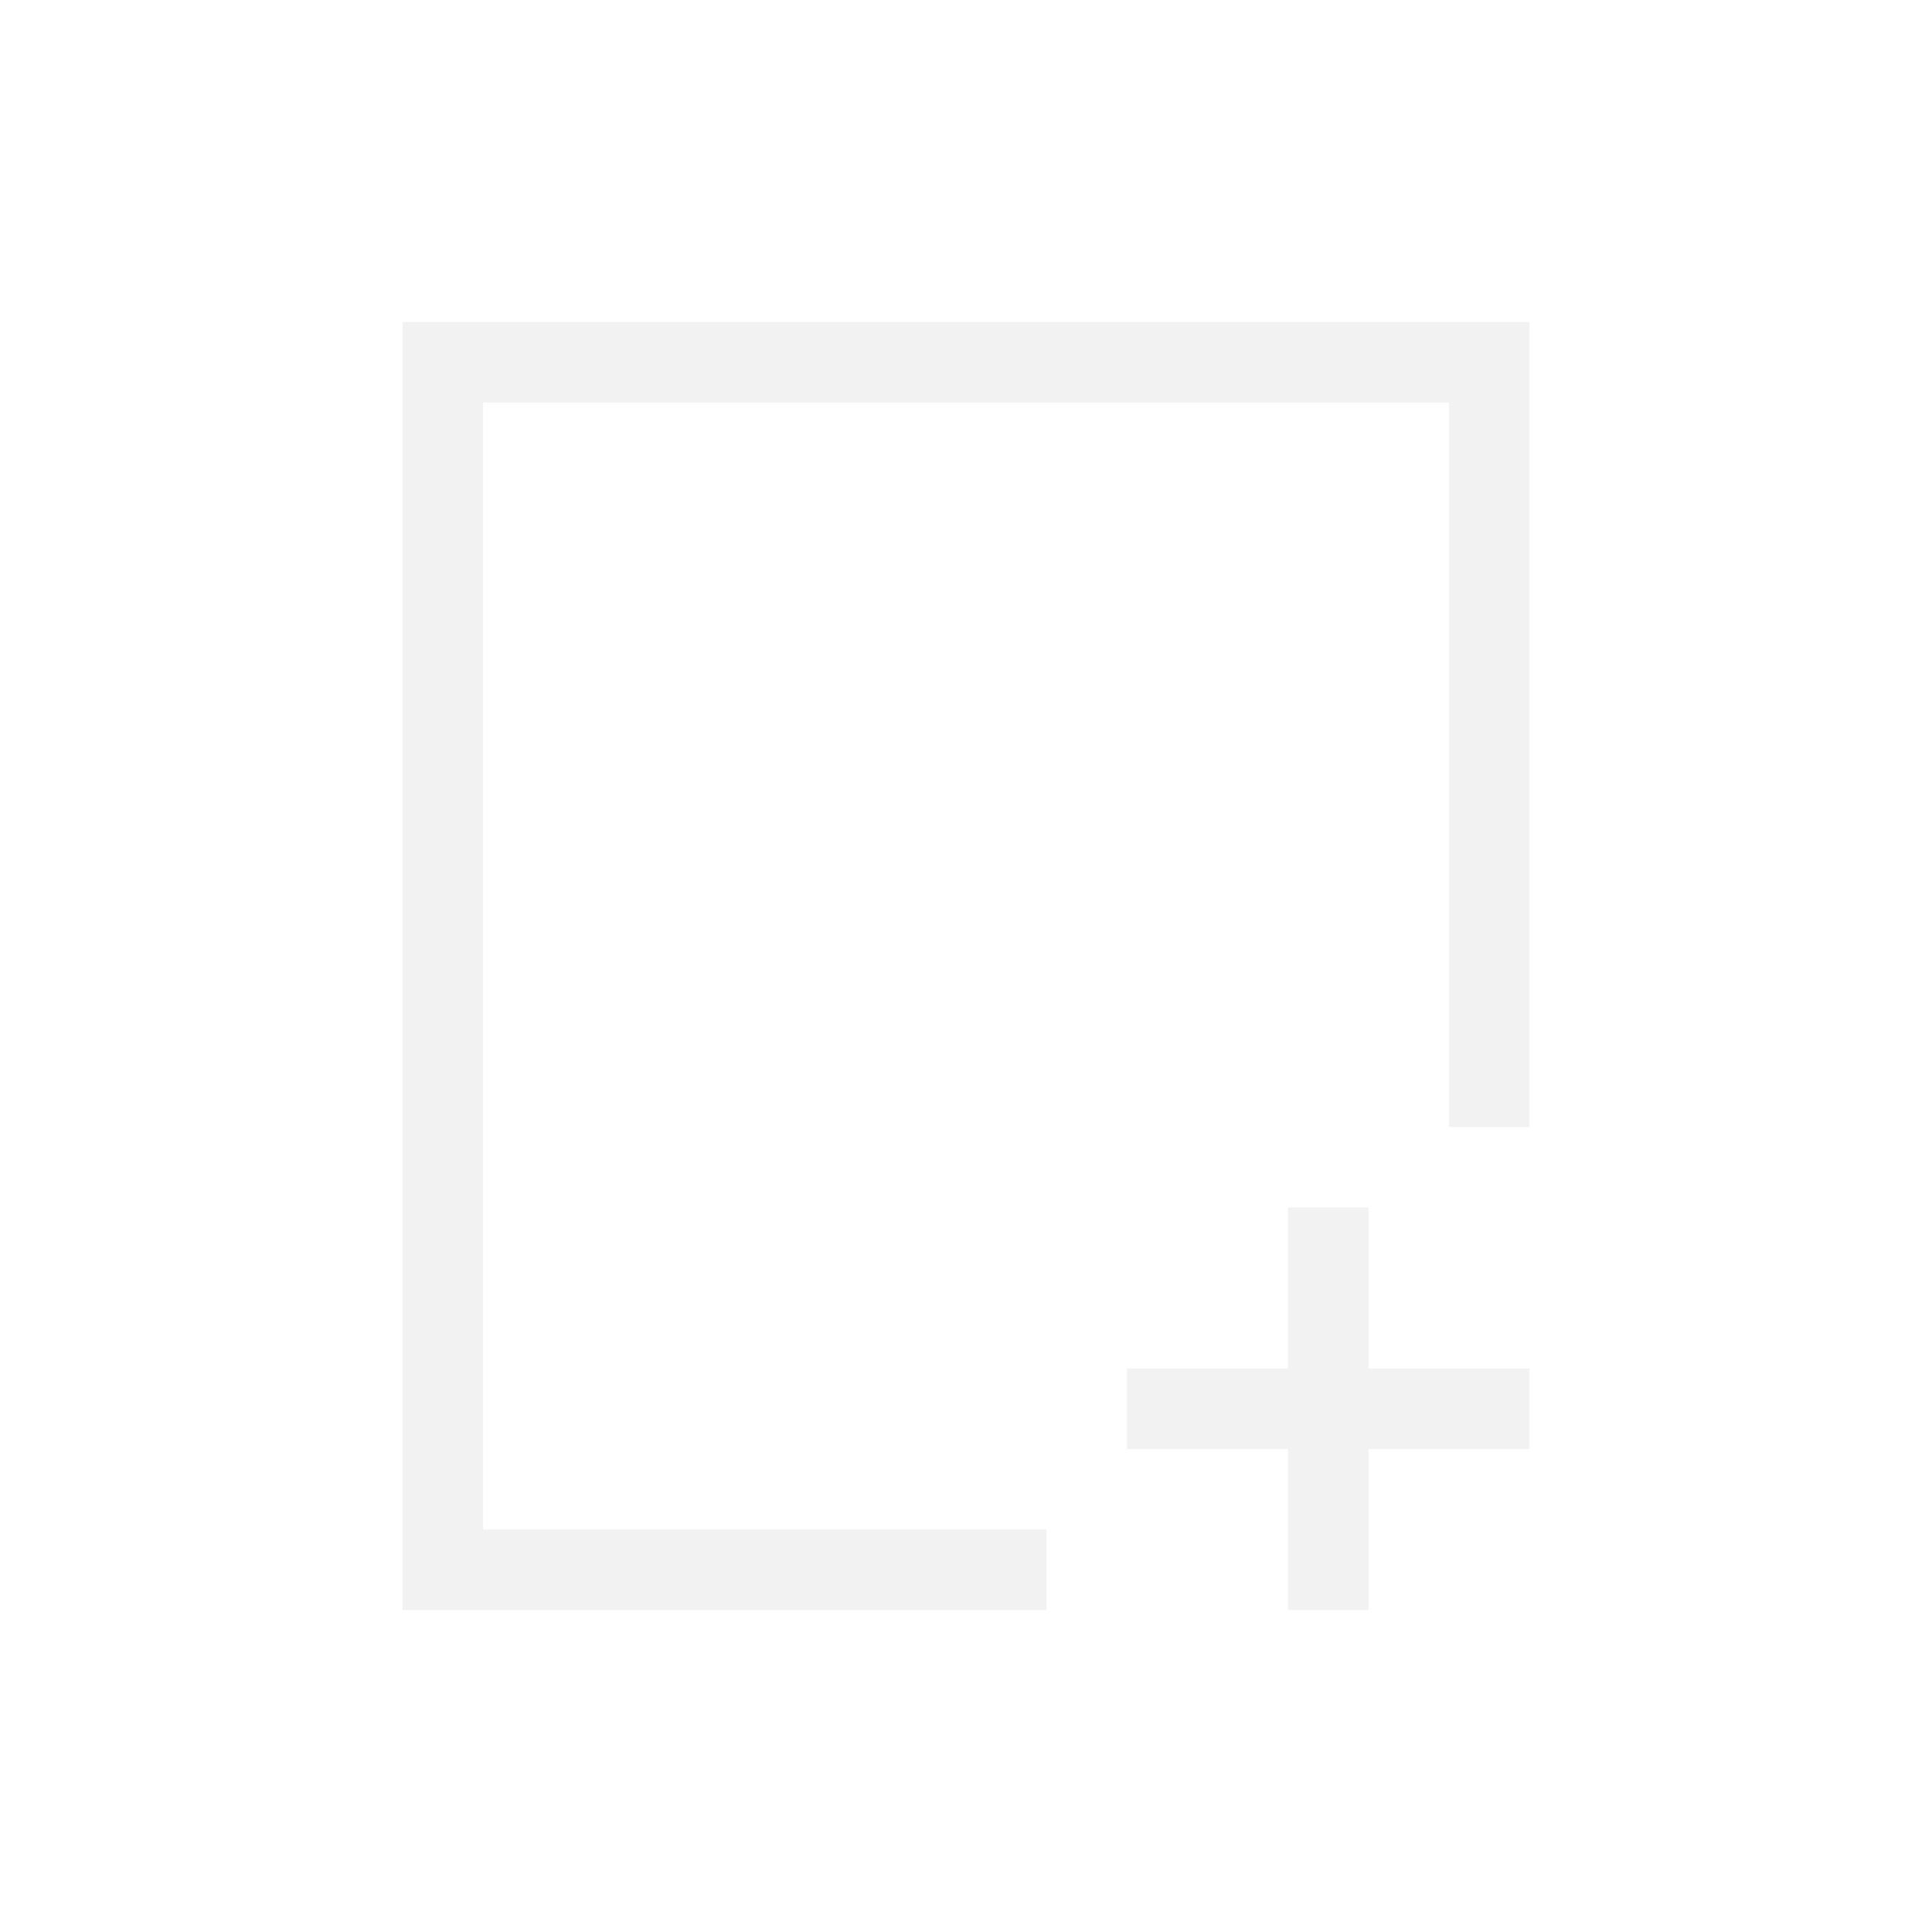
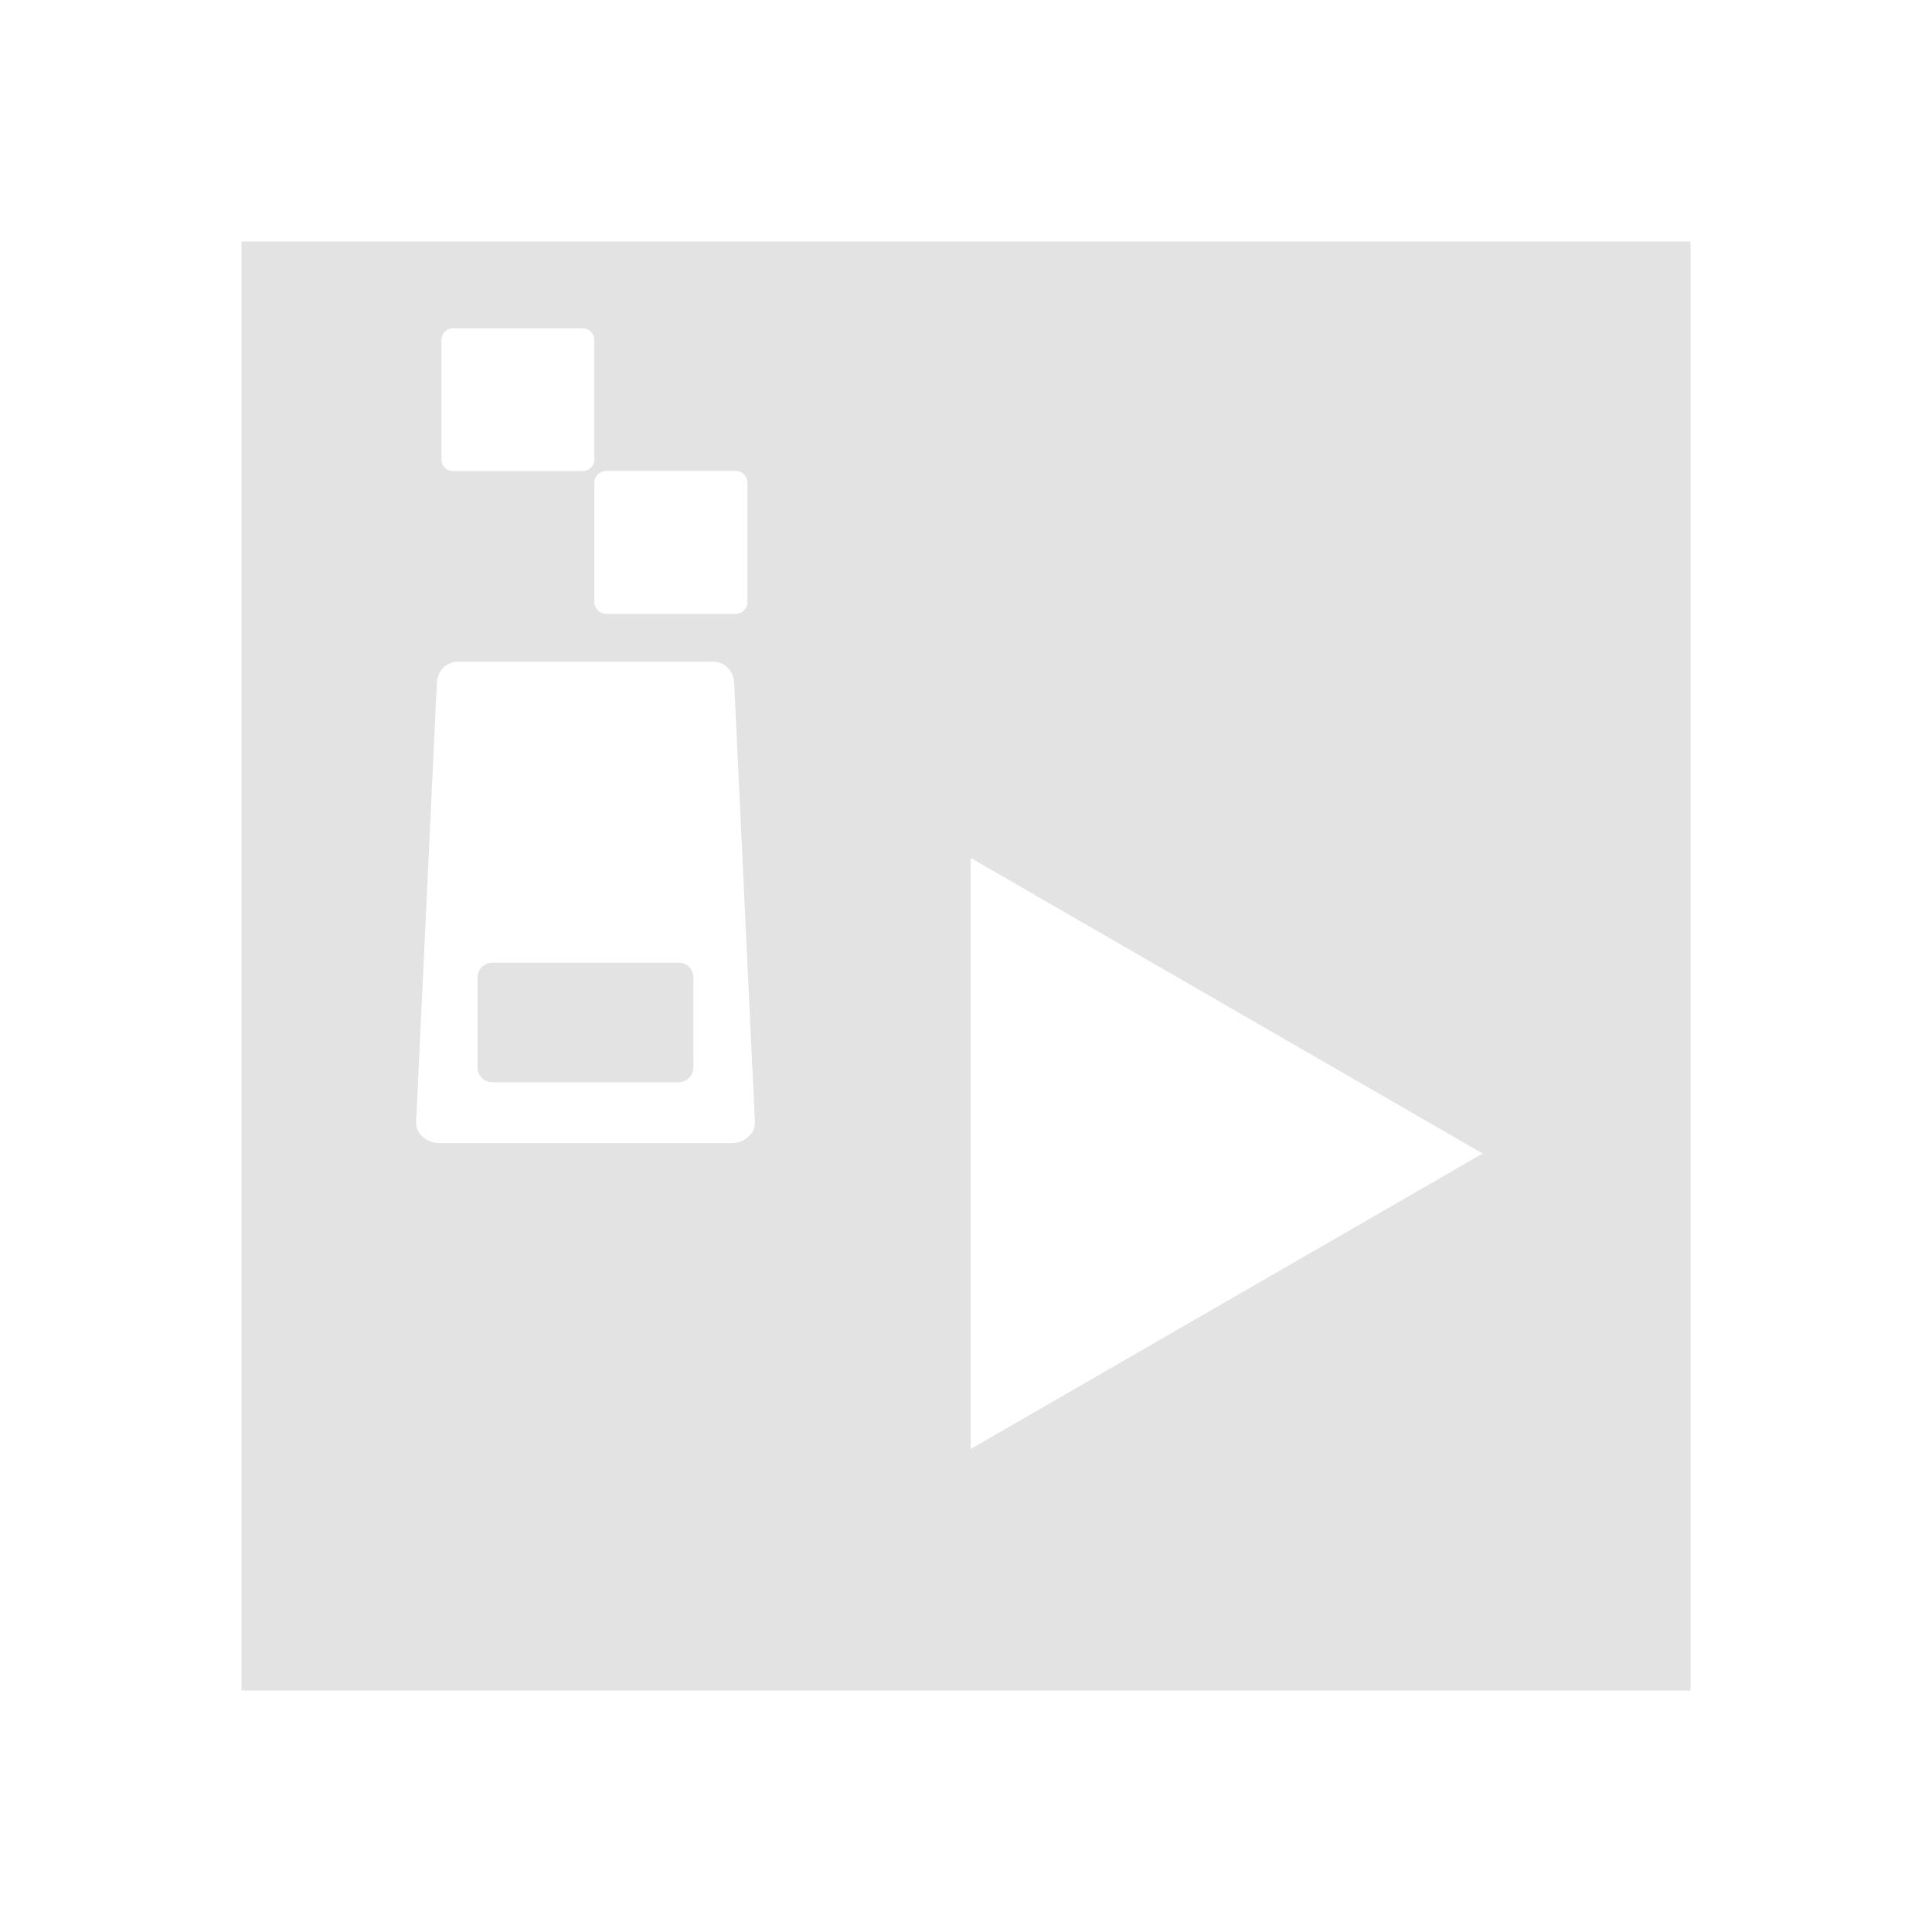
- <svg xmlns="http://www.w3.org/2000/svg" viewBox="0 0 24 24">
-   <defs id="defs3051">
-     <style type="text/css" id="current-color-scheme">
+ <svg xmlns="http://www.w3.org/2000/svg" width="24" height="24" viewBox="0 0 24 24" version="1.1" id="svg8">
+   <defs id="ol-defs">
+     <style id="current-color-scheme">      .ColorScheme-Text {
+         color:#d0d0d0;
+         stop-color:#d0d0d0;
+       }
+       .ColorScheme-Background {
+         color:#212121;
+         stop-color:#212121;
+       }
+       .ColorScheme-Highlight {
+         color:#0039a9;
+         stop-color:#0039a9;
+       }
+       .ColorScheme-ViewText {
+         color:#d0d0d0;
+         stop-color:#d0d0d0;
+       }
+       .ColorScheme-ViewBackground {
+         color:#19191b;
+         stop-color:#19191b;
+       }
+       .ColorScheme-ViewHover {
+         color:#005cc7;
+         stop-color:#005cc7;
+       }
+       .ColorScheme-ViewFocus{
+         color:#002466;
+         stop-color:#002466;
+       }
+       .ColorScheme-ButtonText {
+         color:#d0d0d0;
+         stop-color:#d0d0d0;
+       }
+       .ColorScheme-ButtonBackground {
+         color:#232323;
+         stop-color:#232323;                             
+       }                                                 
+       .ColorScheme-ButtonHover {                        
+         color:#005cc7;                                  
+         stop-color:#005cc7;                             
+       }                                                 
+       .ColorScheme-ButtonFocus{                         
+         color:#0039a9;                                  
+         stop-color:#0039a9;                             
+       }</style>
+     <style id="current-color-scheme-7">      .ColorScheme-Text {
+         color:#d0d0d0;
+         stop-color:#d0d0d0;
+       }
+       .ColorScheme-Background {
+         color:#212121;
+         stop-color:#212121;
+       }
+       .ColorScheme-Highlight {
+         color:#0039a9;
+         stop-color:#0039a9;
+       }
+       .ColorScheme-ViewText {
+         color:#d0d0d0;
+         stop-color:#d0d0d0;
+       }
+       .ColorScheme-ViewBackground {
+         color:#19191b;
+         stop-color:#19191b;
+       }
+       .ColorScheme-ViewHover {
+         color:#005cc7;
+         stop-color:#005cc7;
+       }
+       .ColorScheme-ViewFocus{
+         color:#002466;
+         stop-color:#002466;
+       }
+       .ColorScheme-ButtonText {
+         color:#d0d0d0;
+         stop-color:#d0d0d0;
+       }
+       .ColorScheme-ButtonBackground {
+         color:#232323;
+         stop-color:#232323;                             
+       }                                                 
+       .ColorScheme-ButtonHover {                        
+         color:#005cc7;                                  
+         stop-color:#005cc7;                             
+       }                                                 
+       .ColorScheme-ButtonFocus{                         
+         color:#0039a9;                                  
+         stop-color:#0039a9;                             
+       }</style>
+     <style type="text/css" id="current-color-scheme-6">
      .ColorScheme-Text {
        color:#f2f2f2;
      }
      </style>
+     <style id="current-color-scheme-75">      .ColorScheme-Text {
+         color:#d0d0d0;
+         stop-color:#d0d0d0;
+       }
+       .ColorScheme-Background {
+         color:#212121;
+         stop-color:#212121;
+       }
+       .ColorScheme-Highlight {
+         color:#0039a9;
+         stop-color:#0039a9;
+       }
+       .ColorScheme-ViewText {
+         color:#d0d0d0;
+         stop-color:#d0d0d0;
+       }
+       .ColorScheme-ViewBackground {
+         color:#19191b;
+         stop-color:#19191b;
+       }
+       .ColorScheme-ViewHover {
+         color:#005cc7;
+         stop-color:#005cc7;
+       }
+       .ColorScheme-ViewFocus{
+         color:#002466;
+         stop-color:#002466;
+       }
+       .ColorScheme-ButtonText {
+         color:#d0d0d0;
+         stop-color:#d0d0d0;
+       }
+       .ColorScheme-ButtonBackground {
+         color:#232323;
+         stop-color:#232323;                             
+       }                                                 
+       .ColorScheme-ButtonHover {                        
+         color:#005cc7;                                  
+         stop-color:#005cc7;                             
+       }                                                 
+       .ColorScheme-ButtonFocus{                         
+         color:#0039a9;                                  
+         stop-color:#0039a9;                             
+       }</style>
+     <style id="current-color-scheme-7-3">      .ColorScheme-Text {
+         color:#d0d0d0;
+         stop-color:#d0d0d0;
+       }
+       .ColorScheme-Background {
+         color:#212121;
+         stop-color:#212121;
+       }
+       .ColorScheme-Highlight {
+         color:#0039a9;
+         stop-color:#0039a9;
+       }
+       .ColorScheme-ViewText {
+         color:#d0d0d0;
+         stop-color:#d0d0d0;
+       }
+       .ColorScheme-ViewBackground {
+         color:#19191b;
+         stop-color:#19191b;
+       }
+       .ColorScheme-ViewHover {
+         color:#005cc7;
+         stop-color:#005cc7;
+       }
+       .ColorScheme-ViewFocus{
+         color:#002466;
+         stop-color:#002466;
+       }
+       .ColorScheme-ButtonText {
+         color:#d0d0d0;
+         stop-color:#d0d0d0;
+       }
+       .ColorScheme-ButtonBackground {
+         color:#232323;
+         stop-color:#232323;                             
+       }                                                 
+       .ColorScheme-ButtonHover {                        
+         color:#005cc7;                                  
+         stop-color:#005cc7;                             
+       }                                                 
+       .ColorScheme-ButtonFocus{                         
+         color:#0039a9;                                  
+         stop-color:#0039a9;                             
+       }</style>
+     <style id="current-color-scheme-6-5" type="text/css">
+       .ColorScheme-Text {
+         color:#f2f2f2;
+       }
+       </style>
+     <style id="current-color-scheme-70">      .ColorScheme-Text {
+         color:#d0d0d0;
+         stop-color:#d0d0d0;
+       }
+       .ColorScheme-Background {
+         color:#212121;
+         stop-color:#212121;
+       }
+       .ColorScheme-Highlight {
+         color:#0039a9;
+         stop-color:#0039a9;
+       }
+       .ColorScheme-ViewText {
+         color:#d0d0d0;
+         stop-color:#d0d0d0;
+       }
+       .ColorScheme-ViewBackground {
+         color:#19191b;
+         stop-color:#19191b;
+       }
+       .ColorScheme-ViewHover {
+         color:#005cc7;
+         stop-color:#005cc7;
+       }
+       .ColorScheme-ViewFocus{
+         color:#002466;
+         stop-color:#002466;
+       }
+       .ColorScheme-ButtonText {
+         color:#d0d0d0;
+         stop-color:#d0d0d0;
+       }
+       .ColorScheme-ButtonBackground {
+         color:#232323;
+         stop-color:#232323;                             
+       }                                                 
+       .ColorScheme-ButtonHover {                        
+         color:#005cc7;                                  
+         stop-color:#005cc7;                             
+       }                                                 
+       .ColorScheme-ButtonFocus{                         
+         color:#0039a9;                                  
+         stop-color:#0039a9;                             
+       }</style>
+     <style id="current-color-scheme-7-9">      .ColorScheme-Text {
+         color:#d0d0d0;
+         stop-color:#d0d0d0;
+       }
+       .ColorScheme-Background {
+         color:#212121;
+         stop-color:#212121;
+       }
+       .ColorScheme-Highlight {
+         color:#0039a9;
+         stop-color:#0039a9;
+       }
+       .ColorScheme-ViewText {
+         color:#d0d0d0;
+         stop-color:#d0d0d0;
+       }
+       .ColorScheme-ViewBackground {
+         color:#19191b;
+         stop-color:#19191b;
+       }
+       .ColorScheme-ViewHover {
+         color:#005cc7;
+         stop-color:#005cc7;
+       }
+       .ColorScheme-ViewFocus{
+         color:#002466;
+         stop-color:#002466;
+       }
+       .ColorScheme-ButtonText {
+         color:#d0d0d0;
+         stop-color:#d0d0d0;
+       }
+       .ColorScheme-ButtonBackground {
+         color:#232323;
+         stop-color:#232323;                             
+       }                                                 
+       .ColorScheme-ButtonHover {                        
+         color:#005cc7;                                  
+         stop-color:#005cc7;                             
+       }                                                 
+       .ColorScheme-ButtonFocus{                         
+         color:#0039a9;                                  
+         stop-color:#0039a9;                             
+       }</style>
+     <style id="current-color-scheme-75-3">      .ColorScheme-Text {
+         color:#d0d0d0;
+         stop-color:#d0d0d0;
+       }
+       .ColorScheme-Background {
+         color:#212121;
+         stop-color:#212121;
+       }
+       .ColorScheme-Highlight {
+         color:#0039a9;
+         stop-color:#0039a9;
+       }
+       .ColorScheme-ViewText {
+         color:#d0d0d0;
+         stop-color:#d0d0d0;
+       }
+       .ColorScheme-ViewBackground {
+         color:#19191b;
+         stop-color:#19191b;
+       }
+       .ColorScheme-ViewHover {
+         color:#005cc7;
+         stop-color:#005cc7;
+       }
+       .ColorScheme-ViewFocus{
+         color:#002466;
+         stop-color:#002466;
+       }
+       .ColorScheme-ButtonText {
+         color:#d0d0d0;
+         stop-color:#d0d0d0;
+       }
+       .ColorScheme-ButtonBackground {
+         color:#232323;
+         stop-color:#232323;                             
+       }                                                 
+       .ColorScheme-ButtonHover {                        
+         color:#005cc7;                                  
+         stop-color:#005cc7;                             
+       }                                                 
+       .ColorScheme-ButtonFocus{                         
+         color:#0039a9;                                  
+         stop-color:#0039a9;                             
+       }</style>
+     <style id="current-color-scheme-3">      .ColorScheme-Text {
+         color:#d0d0d0;
+         stop-color:#d0d0d0;
+       }
+       .ColorScheme-Background {
+         color:#212121;
+         stop-color:#212121;
+       }
+       .ColorScheme-Highlight {
+         color:#0039a9;
+         stop-color:#0039a9;
+       }
+       .ColorScheme-ViewText {
+         color:#d0d0d0;
+         stop-color:#d0d0d0;
+       }
+       .ColorScheme-ViewBackground {
+         color:#19191b;
+         stop-color:#19191b;
+       }
+       .ColorScheme-ViewHover {
+         color:#005cc7;
+         stop-color:#005cc7;
+       }
+       .ColorScheme-ViewFocus{
+         color:#002466;
+         stop-color:#002466;
+       }
+       .ColorScheme-ButtonText {
+         color:#d0d0d0;
+         stop-color:#d0d0d0;
+       }
+       .ColorScheme-ButtonBackground {
+         color:#232323;
+         stop-color:#232323;                             
+       }                                                 
+       .ColorScheme-ButtonHover {                        
+         color:#005cc7;                                  
+         stop-color:#005cc7;                             
+       }                                                 
+       .ColorScheme-ButtonFocus{                         
+         color:#0039a9;                                  
+         stop-color:#0039a9;                             
+       }</style>
+     <style type="text/css" id="current-color-scheme-67">
+       .ColorScheme-Text {
+         color:#f2f2f2;
+       }
+       </style>
+     <style type="text/css" id="current-color-scheme-675">
+       .ColorScheme-Text {
+         color:#f2f2f2;
+       }
+       </style>
+     <style id="current-color-scheme-753">      .ColorScheme-Text {
+         color:#d0d0d0;
+         stop-color:#d0d0d0;
+       }
+       .ColorScheme-Background {
+         color:#212121;
+         stop-color:#212121;
+       }
+       .ColorScheme-Highlight {
+         color:#0039a9;
+         stop-color:#0039a9;
+       }
+       .ColorScheme-ViewText {
+         color:#d0d0d0;
+         stop-color:#d0d0d0;
+       }
+       .ColorScheme-ViewBackground {
+         color:#19191b;
+         stop-color:#19191b;
+       }
+       .ColorScheme-ViewHover {
+         color:#005cc7;
+         stop-color:#005cc7;
+       }
+       .ColorScheme-ViewFocus{
+         color:#002466;
+         stop-color:#002466;
+       }
+       .ColorScheme-ButtonText {
+         color:#d0d0d0;
+         stop-color:#d0d0d0;
+       }
+       .ColorScheme-ButtonBackground {
+         color:#232323;
+         stop-color:#232323;                             
+       }                                                 
+       .ColorScheme-ButtonHover {                        
+         color:#005cc7;                                  
+         stop-color:#005cc7;                             
+       }                                                 
+       .ColorScheme-ButtonFocus{                         
+         color:#0039a9;                                  
+         stop-color:#0039a9;                             
+       }</style>
+     <style id="current-color-scheme-7535">      .ColorScheme-Text {
+         color:#d0d0d0;
+         stop-color:#d0d0d0;
+       }
+       .ColorScheme-Background {
+         color:#212121;
+         stop-color:#212121;
+       }
+       .ColorScheme-Highlight {
+         color:#0039a9;
+         stop-color:#0039a9;
+       }
+       .ColorScheme-ViewText {
+         color:#d0d0d0;
+         stop-color:#d0d0d0;
+       }
+       .ColorScheme-ViewBackground {
+         color:#19191b;
+         stop-color:#19191b;
+       }
+       .ColorScheme-ViewHover {
+         color:#005cc7;
+         stop-color:#005cc7;
+       }
+       .ColorScheme-ViewFocus{
+         color:#002466;
+         stop-color:#002466;
+       }
+       .ColorScheme-ButtonText {
+         color:#d0d0d0;
+         stop-color:#d0d0d0;
+       }
+       .ColorScheme-ButtonBackground {
+         color:#232323;
+         stop-color:#232323;                             
+       }                                                 
+       .ColorScheme-ButtonHover {                        
+         color:#005cc7;                                  
+         stop-color:#005cc7;                             
+       }                                                 
+       .ColorScheme-ButtonFocus{                         
+         color:#0039a9;                                  
+         stop-color:#0039a9;                             
+       }</style>
  </defs>
-   <path style="fill:currentColor;fill-opacity:1;stroke:none" d="M 5 4 L 5 20 L 6 20 L 13 20 L 13 19 L 6 19 L 6 5 L 18 5 L 18 14 L 19 14 L 19 4 L 18 4 L 6 4 L 5 4 z M 16 15 L 16 17 L 14 17 L 14 18 L 16 18 L 16 20 L 17 20 L 17 18 L 19 18 L 19 17 L 17 17 L 17 15 L 16 15 z " class="ColorScheme-Text" />
+   <g id="g1468" transform="scale(1.5)" style="stroke-width:0.667">
+     <rect style="vector-effect:none;fill:none;stroke-width:1.058;stroke-linecap:round" id="rect4264-9" width="16" height="16" x="0" y="0" />
+     <path style="opacity:0.6;fill:#d0d0d0;stroke-width:1.129" d="M 2,2 V 12.408 14 H 14 V 12.408 2 Z m 1.752,0.719 h 1.074 c 0.053,0 0.096,0.044 0.096,0.098 v 0.99 c 0,0.053 -0.042,0.094 -0.096,0.094 H 3.752 c -0.053,0 -0.096,-0.041 -0.096,-0.094 V 2.816 c 0,-0.053 0.042,-0.098 0.096,-0.098 z M 5.02,3.9 H 6.094 c 0.053,0 0.096,0.044 0.096,0.098 v 0.988 c 0,0.053 -0.042,0.098 -0.096,0.098 H 5.02 c -0.053,0 -0.098,-0.045 -0.098,-0.098 V 3.998 c 0,-0.053 0.044,-0.098 0.098,-0.098 z M 3.791,5.48 H 5.906 c 0.097,0 0.169,0.077 0.174,0.174 l 0.172,3.639 c 0.005,0.097 -0.089,0.174 -0.199,0.174 H 3.645 c -0.11,0 -0.204,-0.077 -0.199,-0.174 l 0.172,-3.639 c 0.005,-0.097 0.077,-0.174 0.174,-0.174 z m 4.248,1.625 L 12.279,9.553 8.039,12 Z M 4.076,7.973 c -0.067,0 -0.121,0.054 -0.121,0.121 v 0.746 c 0,0.067 0.054,0.123 0.121,0.123 h 1.545 c 0.067,0 0.121,-0.056 0.121,-0.123 V 8.094 c 0,-0.067 -0.054,-0.121 -0.121,-0.121 z" id="rect17" />
+   </g>
</svg>
